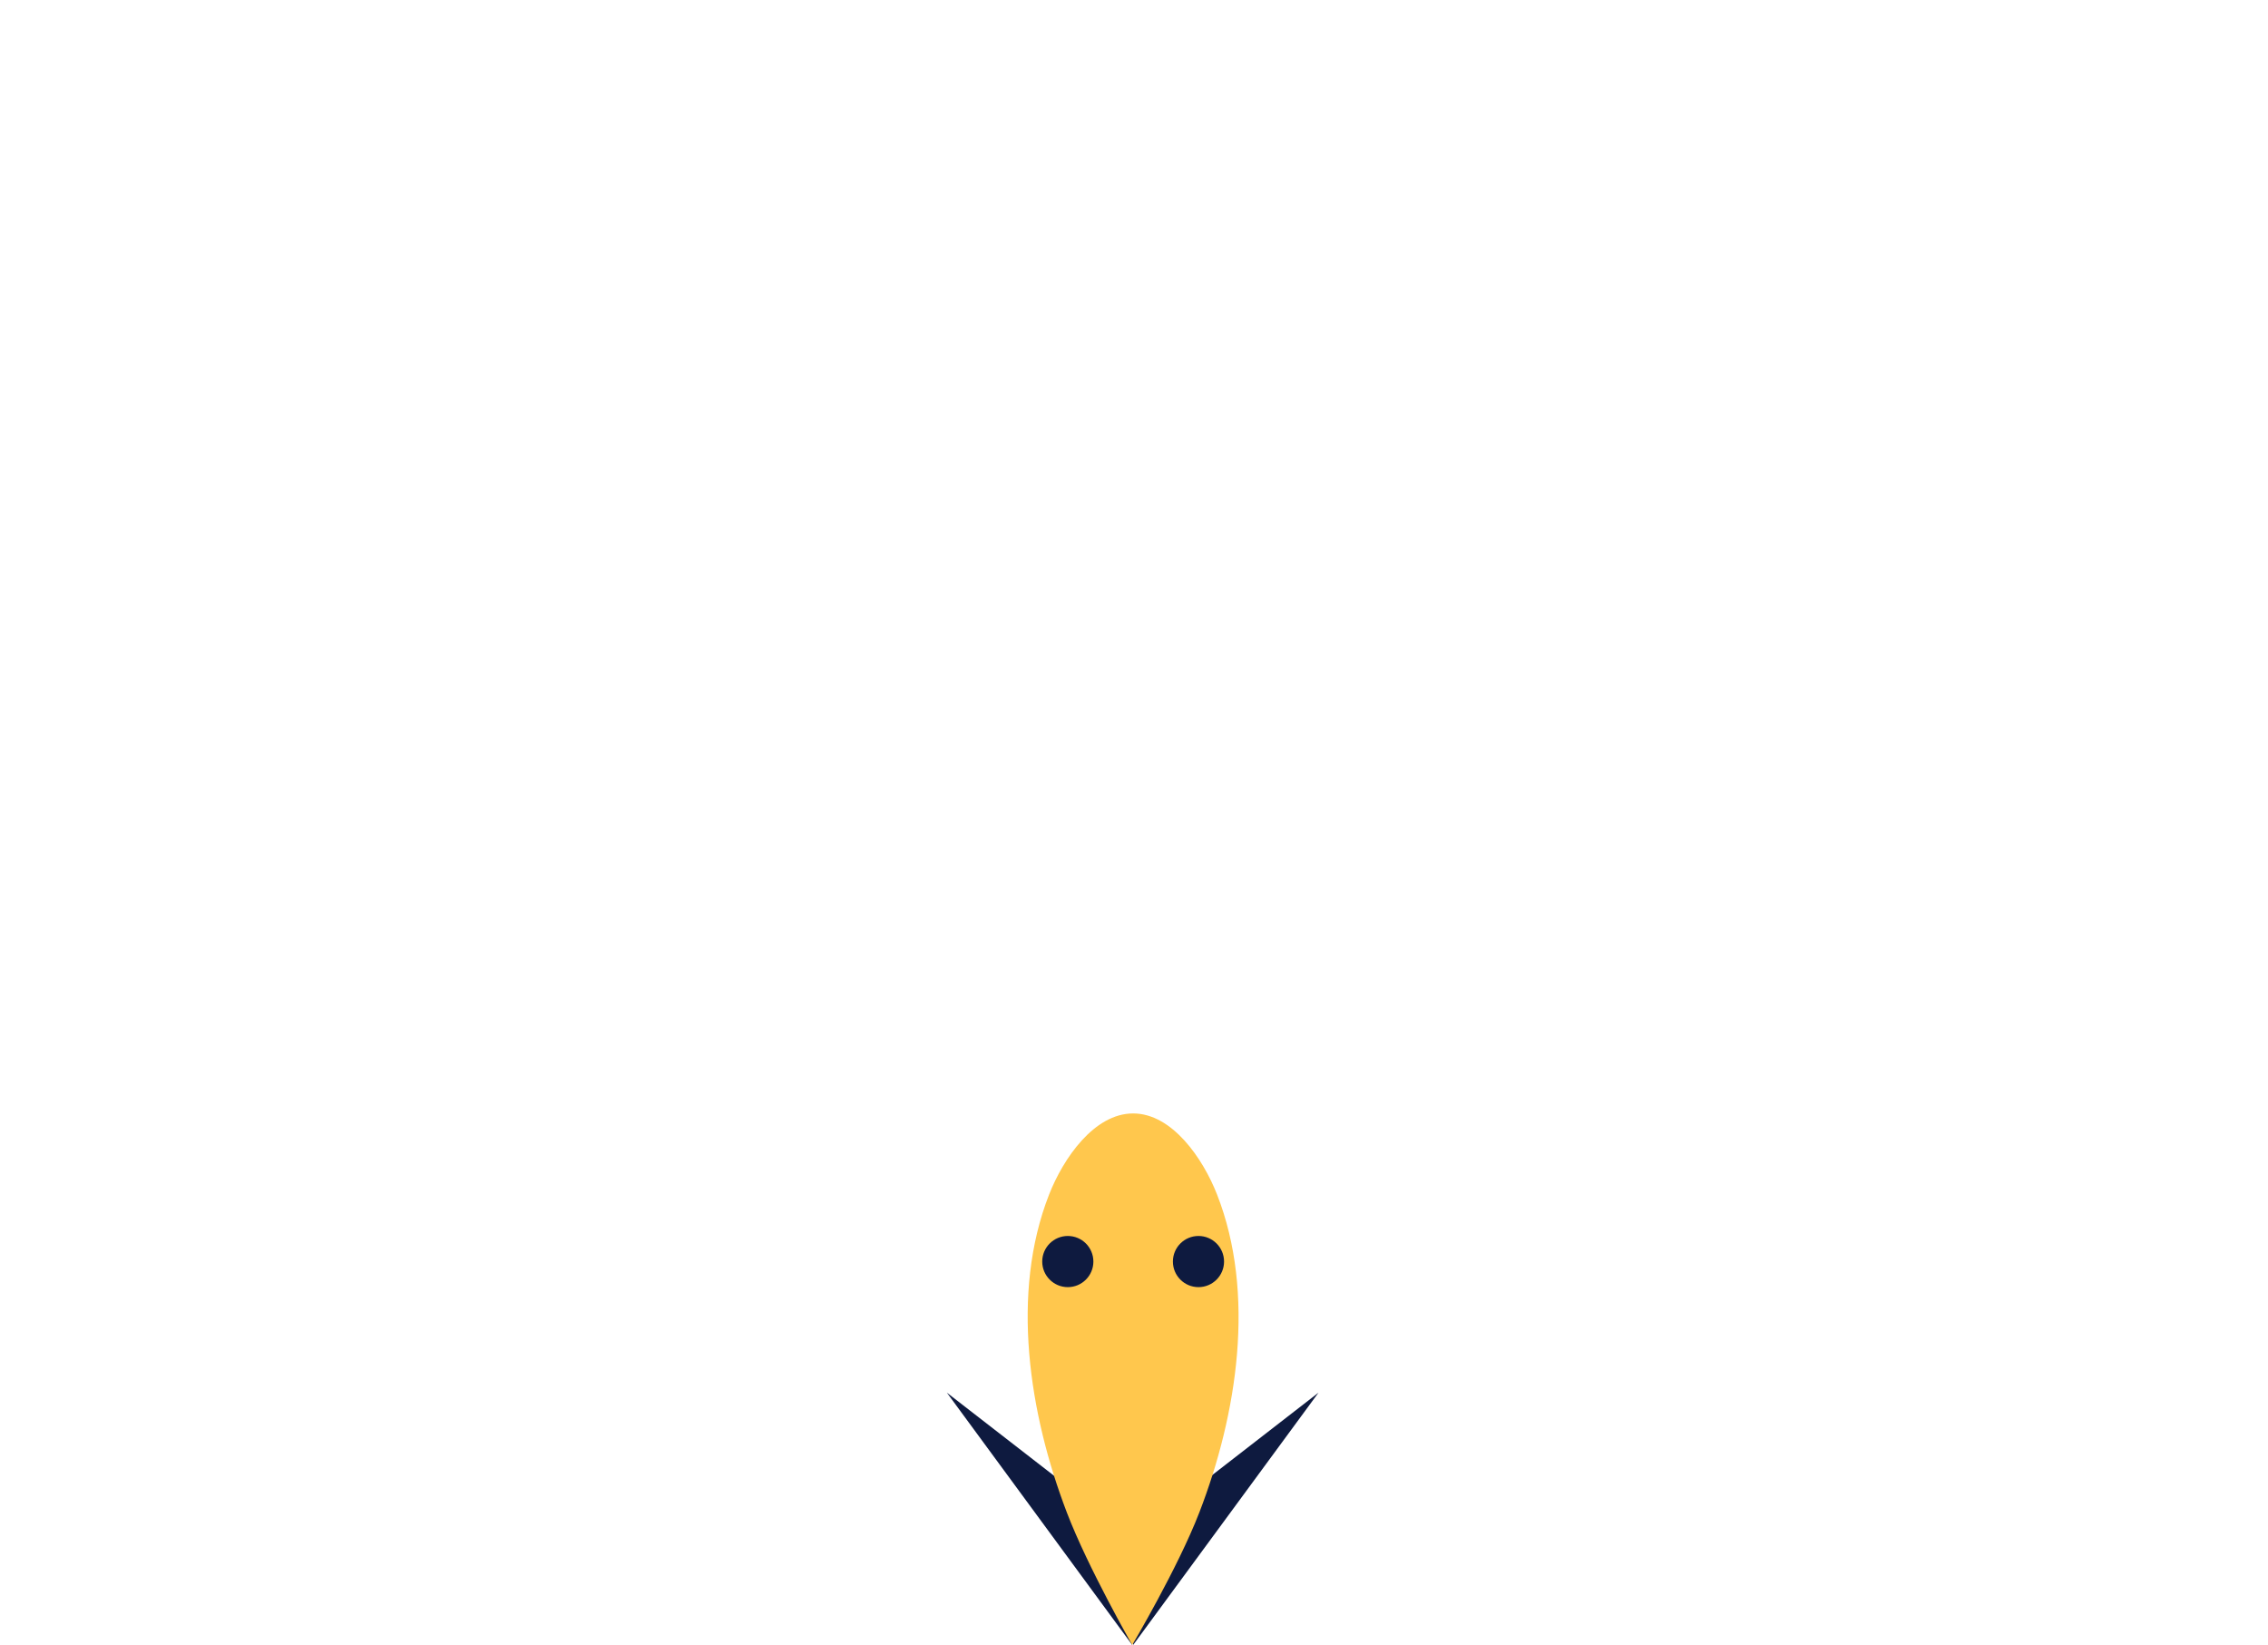
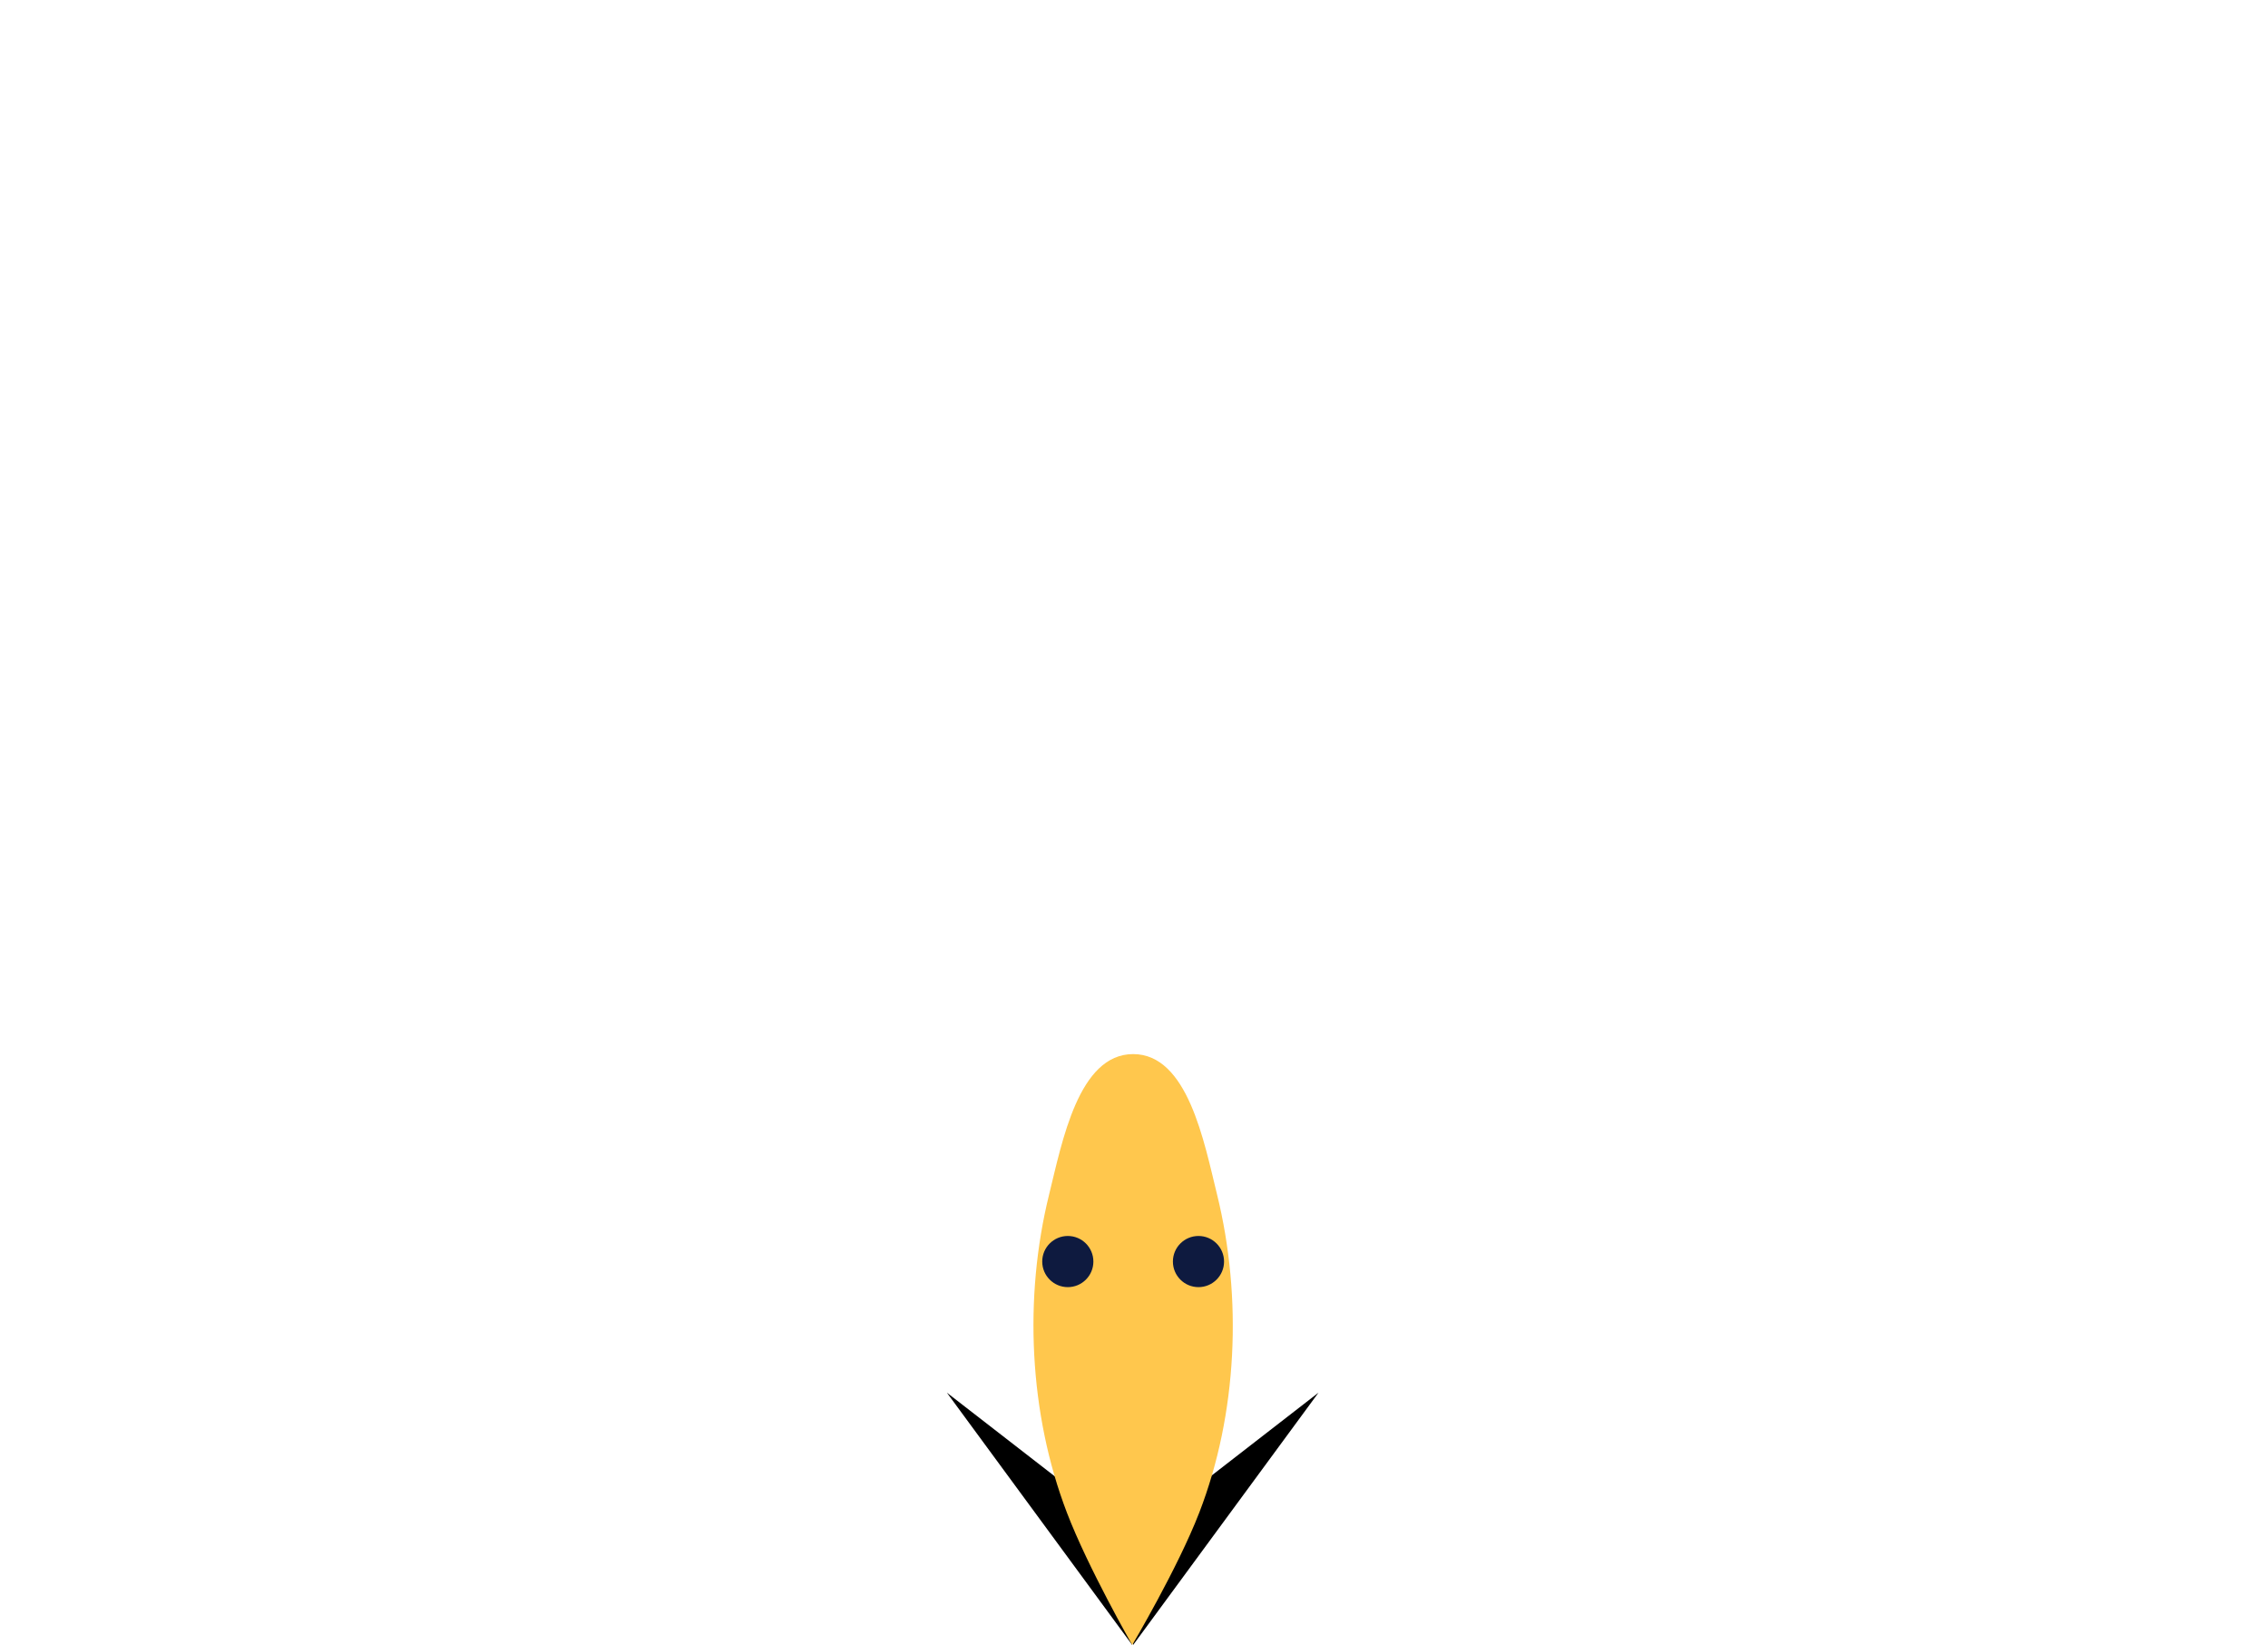
<svg xmlns="http://www.w3.org/2000/svg" xml:space="preserve" style="clip-rule:evenodd;fill-rule:evenodd;stroke-linejoin:round;stroke-miterlimit:2" viewBox="0 0 764.424 554.345">
  <g style="display:inline">
-     <g style="fill:#0e1a3f;fill-opacity:1">
-       <path style="fill:#0e1a3f;fill-opacity:1;stroke-width:1;stop-color:#000" d="m319.709 469.316 62.48 85.03.155-18.18.154 18.18 62.482-85.03-62.636 48.551z" transform="translate(-.576)" />
-     </g>
-     <path style="fill:#ffc74d;fill-opacity:1;stroke-width:1;stop-color:#000" d="M353.596 402.553c4.79-12.214 15.208-27.331 28.328-27.326 13.11.005 23.503 15.12 28.284 27.326 13.054 33.323 6.897 73.874-6 107.199-7.254 18.746-22.594 44.593-22.594 44.593s-14.876-25.942-22.018-44.593c-12.778-33.37-19.067-73.88-6-107.199z" />
-     <path d="M404.966 433.76a8.62 8.62 0 1 0 0-17.24 8.62 8.62 0 0 0 0 17.24zM360.923 433.76a8.62 8.62 0 1 0 0-17.24 8.62 8.62 0 0 0 0 17.24z" style="clip-rule:evenodd;fill:#0e1a3f;fill-rule:nonzero;stroke-width:.235;stroke-linejoin:round;stroke-miterlimit:2" transform="translate(-1.022)" />
+     <path d="m319.709 469.316 62.48 85.03.155-18.18.154 18.18 62.482-85.03-62.636 48.551z" style="clip-rule:evenodd;display:inline;fill:#000;fill-opacity:1;fill-rule:evenodd;stroke-width:1;stroke-linejoin:round;stroke-miterlimit:2;stop-color:#000" transform="translate(-.576)" />
+     <path d="M353.596 402.553c4.401-17.85 9.942-47.332 28.328-47.326 18.378.006 23.891 29.481 28.284 47.326 8.555 34.751 6.897 73.874-6 107.199-7.254 18.746-22.594 44.593-22.594 44.593s-14.876-25.942-22.018-44.593c-12.778-33.37-14.567-72.45-6-107.199z" style="fill:#ffc74d;fill-opacity:1;stroke-width:1;stop-color:#000" />
+     <path d="M404.966 433.76a8.62 8.62 0 1 0 0-17.24 8.62 8.62 0 0 0 0 17.24zm-44.043 0a8.62 8.62 0 1 0 0-17.24 8.62 8.62 0 0 0 0 17.24z" style="clip-rule:evenodd;fill:#0e1a3f;fill-rule:nonzero;stroke-width:.235;stroke-linejoin:round;stroke-miterlimit:2" transform="translate(-1.022)" />
  </g>
</svg>
